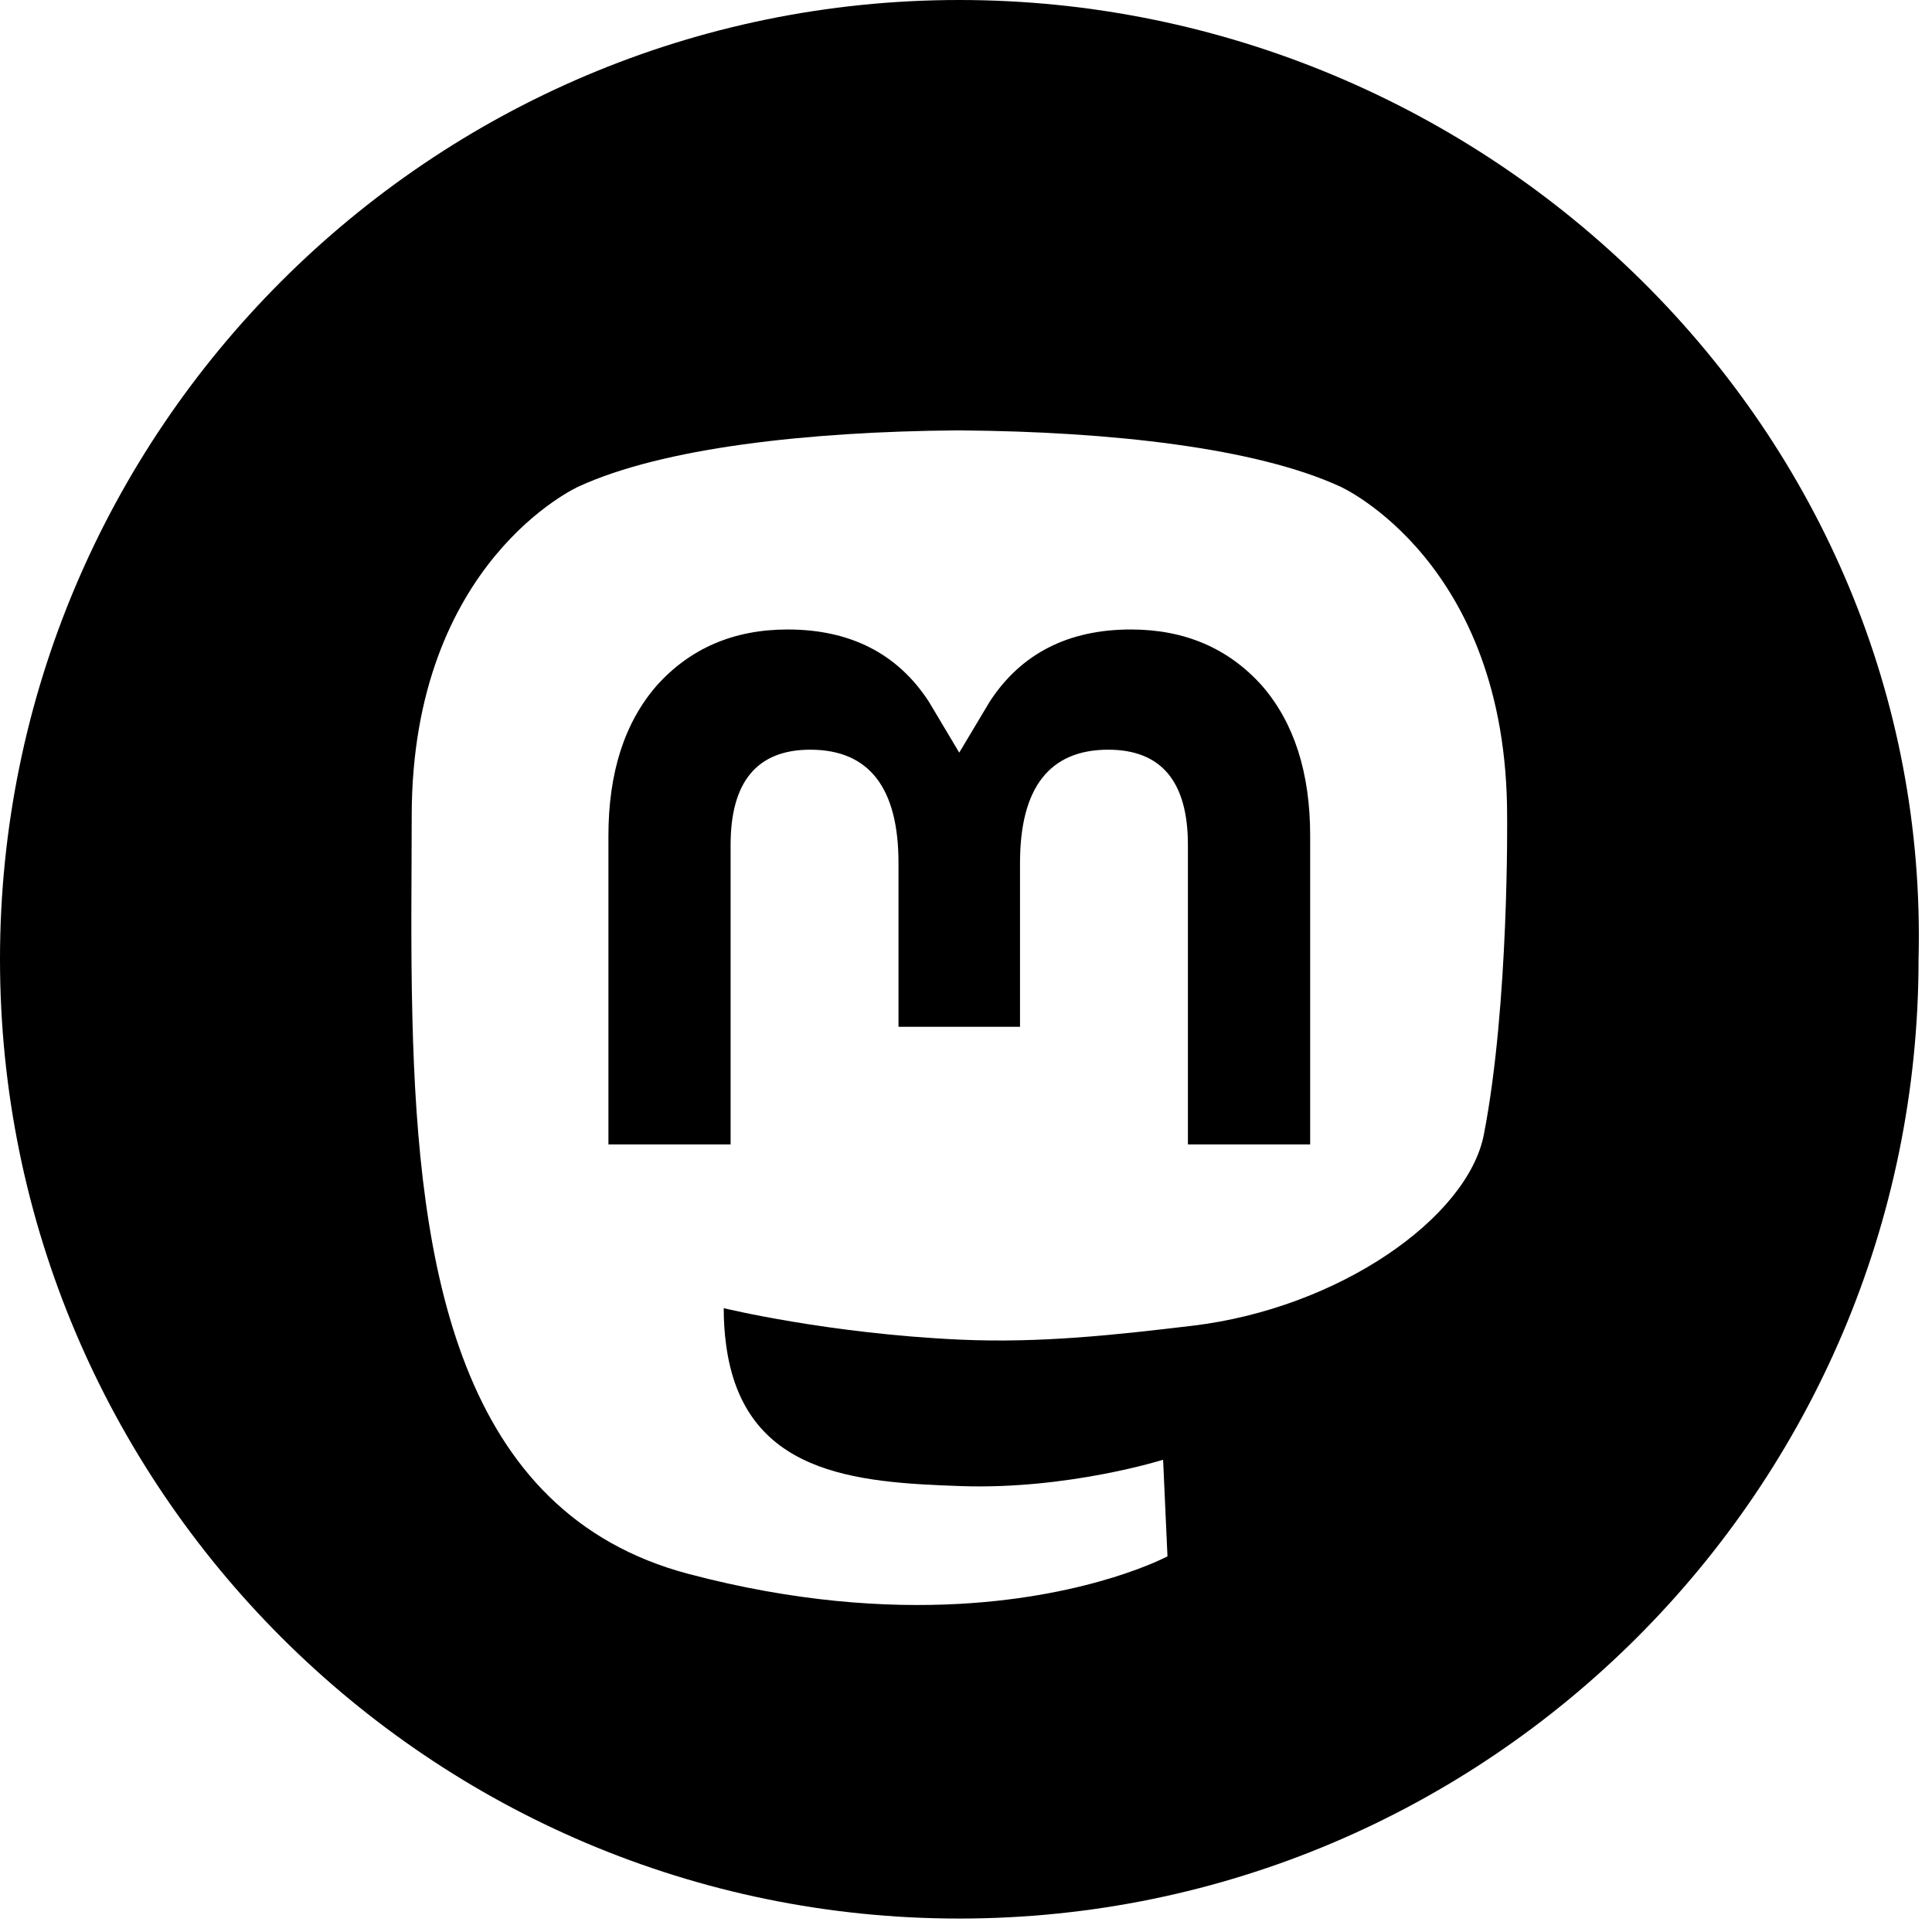
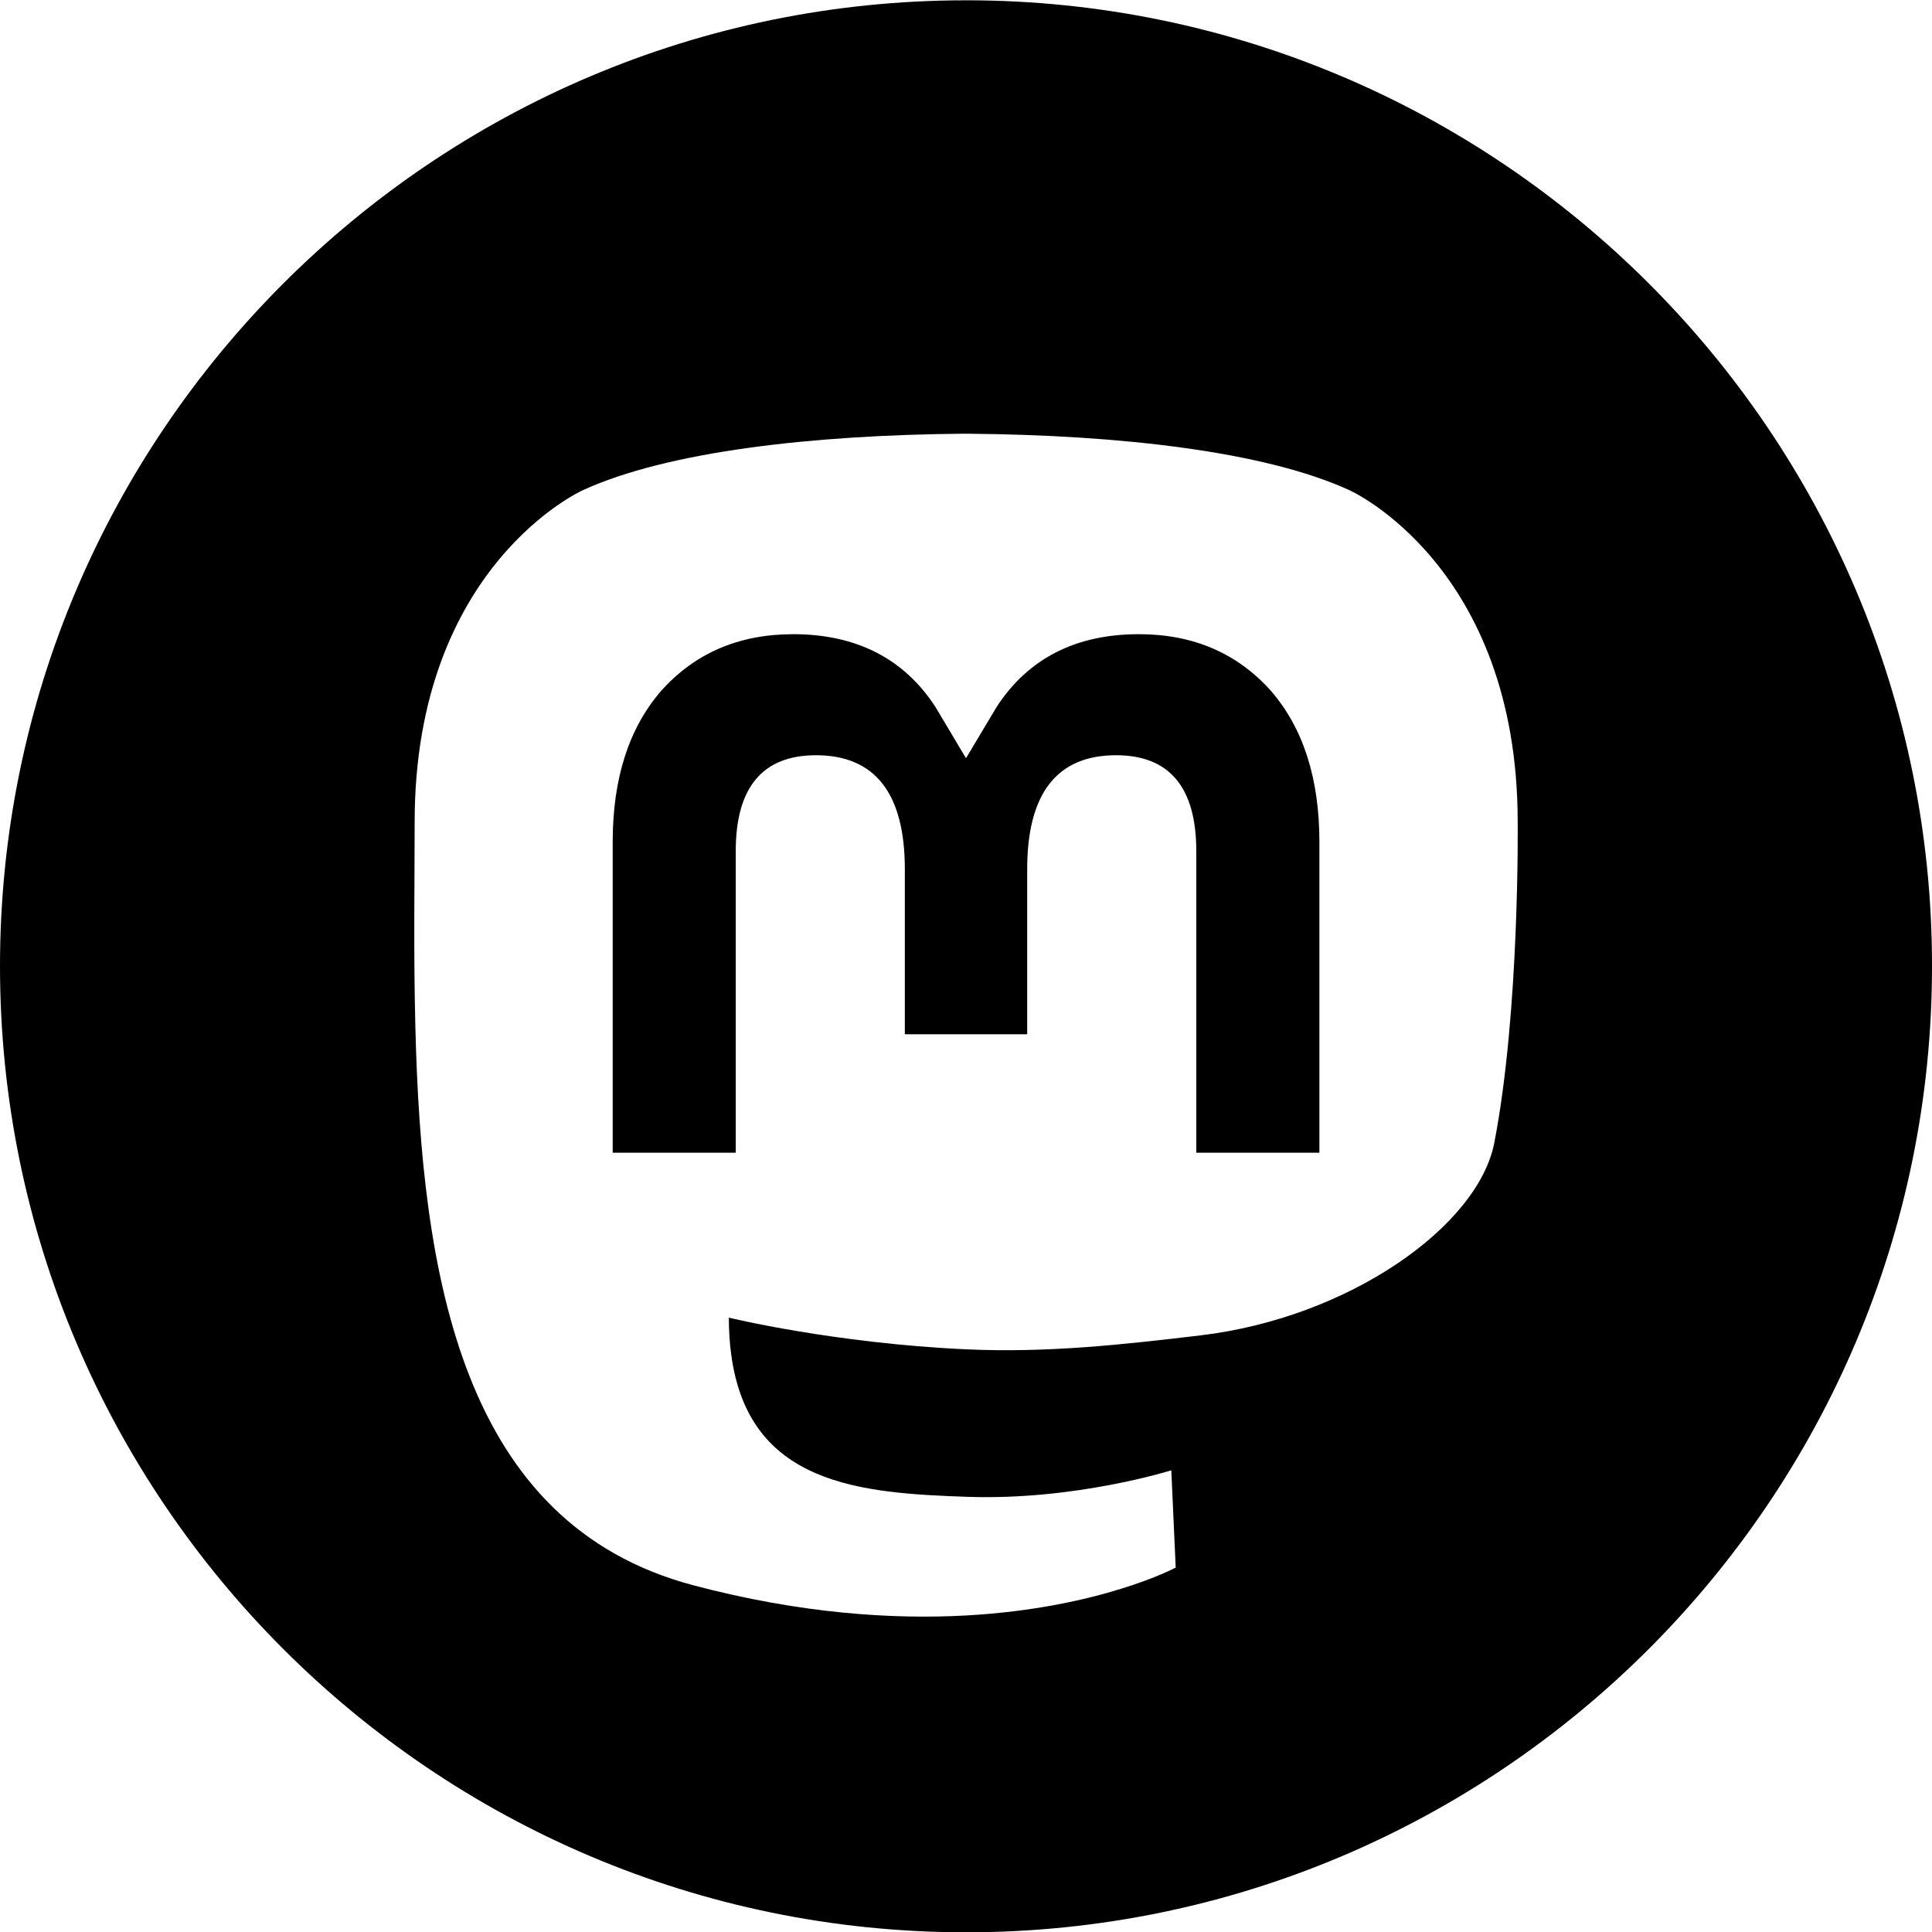
- <svg xmlns="http://www.w3.org/2000/svg" viewBox="0 0 50 50" version="1.1" width="50" height="50">
-   <path d="m 20.383,16.291 c -1.399,0 -2.526,0.492 -3.387,1.451 -0.835,0.96 -1.25,2.257 -1.25,3.889 v 7.986 h 3.162 v -7.752 c 0,-1.634 0.687,-2.463 2.062,-2.463 1.52,0 2.283,0.984 2.283,2.93 v 4.242 h 3.145 v -4.242 c 0,-1.945 0.763,-2.93 2.283,-2.93 1.375,0 2.062,0.829 2.062,2.463 v 7.752 h 3.164 V 21.631 c 0,-1.632 -0.415,-2.929 -1.25,-3.889 -0.861,-0.96 -1.99,-1.451 -3.389,-1.451 -1.619,0 -2.844,0.622 -3.654,1.867 l -0.789,1.32 -0.787,-1.32 C 23.228,16.913 22.002,16.291 20.383,16.291 Z m 4.398,-5.152 h 0.096 c 3.887,0.032 7.628,0.452 9.807,1.453 0,0 4.32,1.932 4.32,8.527 0,0 0.055,4.866 -0.602,8.244 -0.417,2.145 -3.734,4.492 -7.543,4.947 -1.986,0.237 -3.942,0.455 -6.027,0.359 -3.411,-0.156 -6.102,-0.814 -6.102,-0.814 0,0.332 0.02,0.648 0.061,0.943 0.443,3.366 3.339,3.568 6.08,3.662 2.767,0.095 5.23,-0.682 5.23,-0.682 l 0.113,2.5 c 0,0 -1.935,1.039 -5.383,1.23 -1.901,0.104 -4.262,-0.048 -7.012,-0.775 -5.963,-1.578 -6.99,-7.935 -7.146,-14.385 -0.048,-1.915 -0.018,-3.72 -0.018,-5.23 0,-6.595 4.32,-8.527 4.32,-8.527 2.179,-1.001 5.918,-1.421 9.805,-1.453 z M 24.826,0 C 11.137,0 0,11.137 0,24.826 c 0,13.688 11.137,24.826 24.826,24.826 13.688,0 24.826,-11.138 24.826,-24.826 C 50,11.137 38.516,0 24.826,0 Z" />
+ <svg viewbox="0 0 100 100">
+   <path id="svg-icon-mastodon" style="fill:#000" d="m 41.045,32.821 c -2.818,0 -5.087,0.99 -6.82,2.922 -1.681,1.932 -2.517,4.544 -2.517,7.831 v 16.082 h 6.368 V 44.045 c 0,-3.29 1.384,-4.96 4.153,-4.96 3.062,0 4.598,1.982 4.598,5.899 v 8.542 h 6.332 v -8.542 c 0,-3.917 1.536,-5.899 4.598,-5.899 2.769,0 4.153,1.669 4.153,4.96 v 15.61 h 6.371 V 43.573 c 0,-3.286 -0.837,-5.898 -2.517,-7.831 -1.734,-1.932 -4.006,-2.922 -6.824,-2.922 -3.26,0 -5.727,1.253 -7.359,3.76 l -1.589,2.659 -1.585,-2.659 c -1.632,-2.506 -4.102,-3.76 -7.363,-3.76 z m 8.857,-10.375 h 0.193 c 7.827,0.064 15.36,0.911 19.748,2.926 0,0 8.7,3.891 8.7,17.171 0,0 0.111,9.798 -1.211,16.601 -0.839,4.319 -7.519,9.046 -15.189,9.962 -4,0.477 -7.938,0.916 -12.137,0.724 -6.868,-0.315 -12.287,-1.64 -12.287,-1.64 0,0.669 0.04,1.304 0.122,1.9 0.893,6.778 6.723,7.185 12.243,7.374 5.572,0.191 10.533,-1.373 10.533,-1.373 l 0.228,5.034 c 0,0 -3.897,2.093 -10.839,2.478 C 46.176,83.814 41.421,83.507 35.885,82.042 23.877,78.864 21.81,66.063 21.494,53.075 c -0.096,-3.856 -0.035,-7.491 -0.035,-10.533 0,-13.281 8.7,-17.171 8.7,-17.171 4.388,-2.015 11.917,-2.862 19.744,-2.926 z m 0.09,-22.43 C 22.427,0.015 0,22.442 0,50 0,77.571 22.427,100 50,100 77.556,100 99.985,77.571 99.985,50 100,22.442 77.56,0.015 50,0.015 Z" />
</svg>
